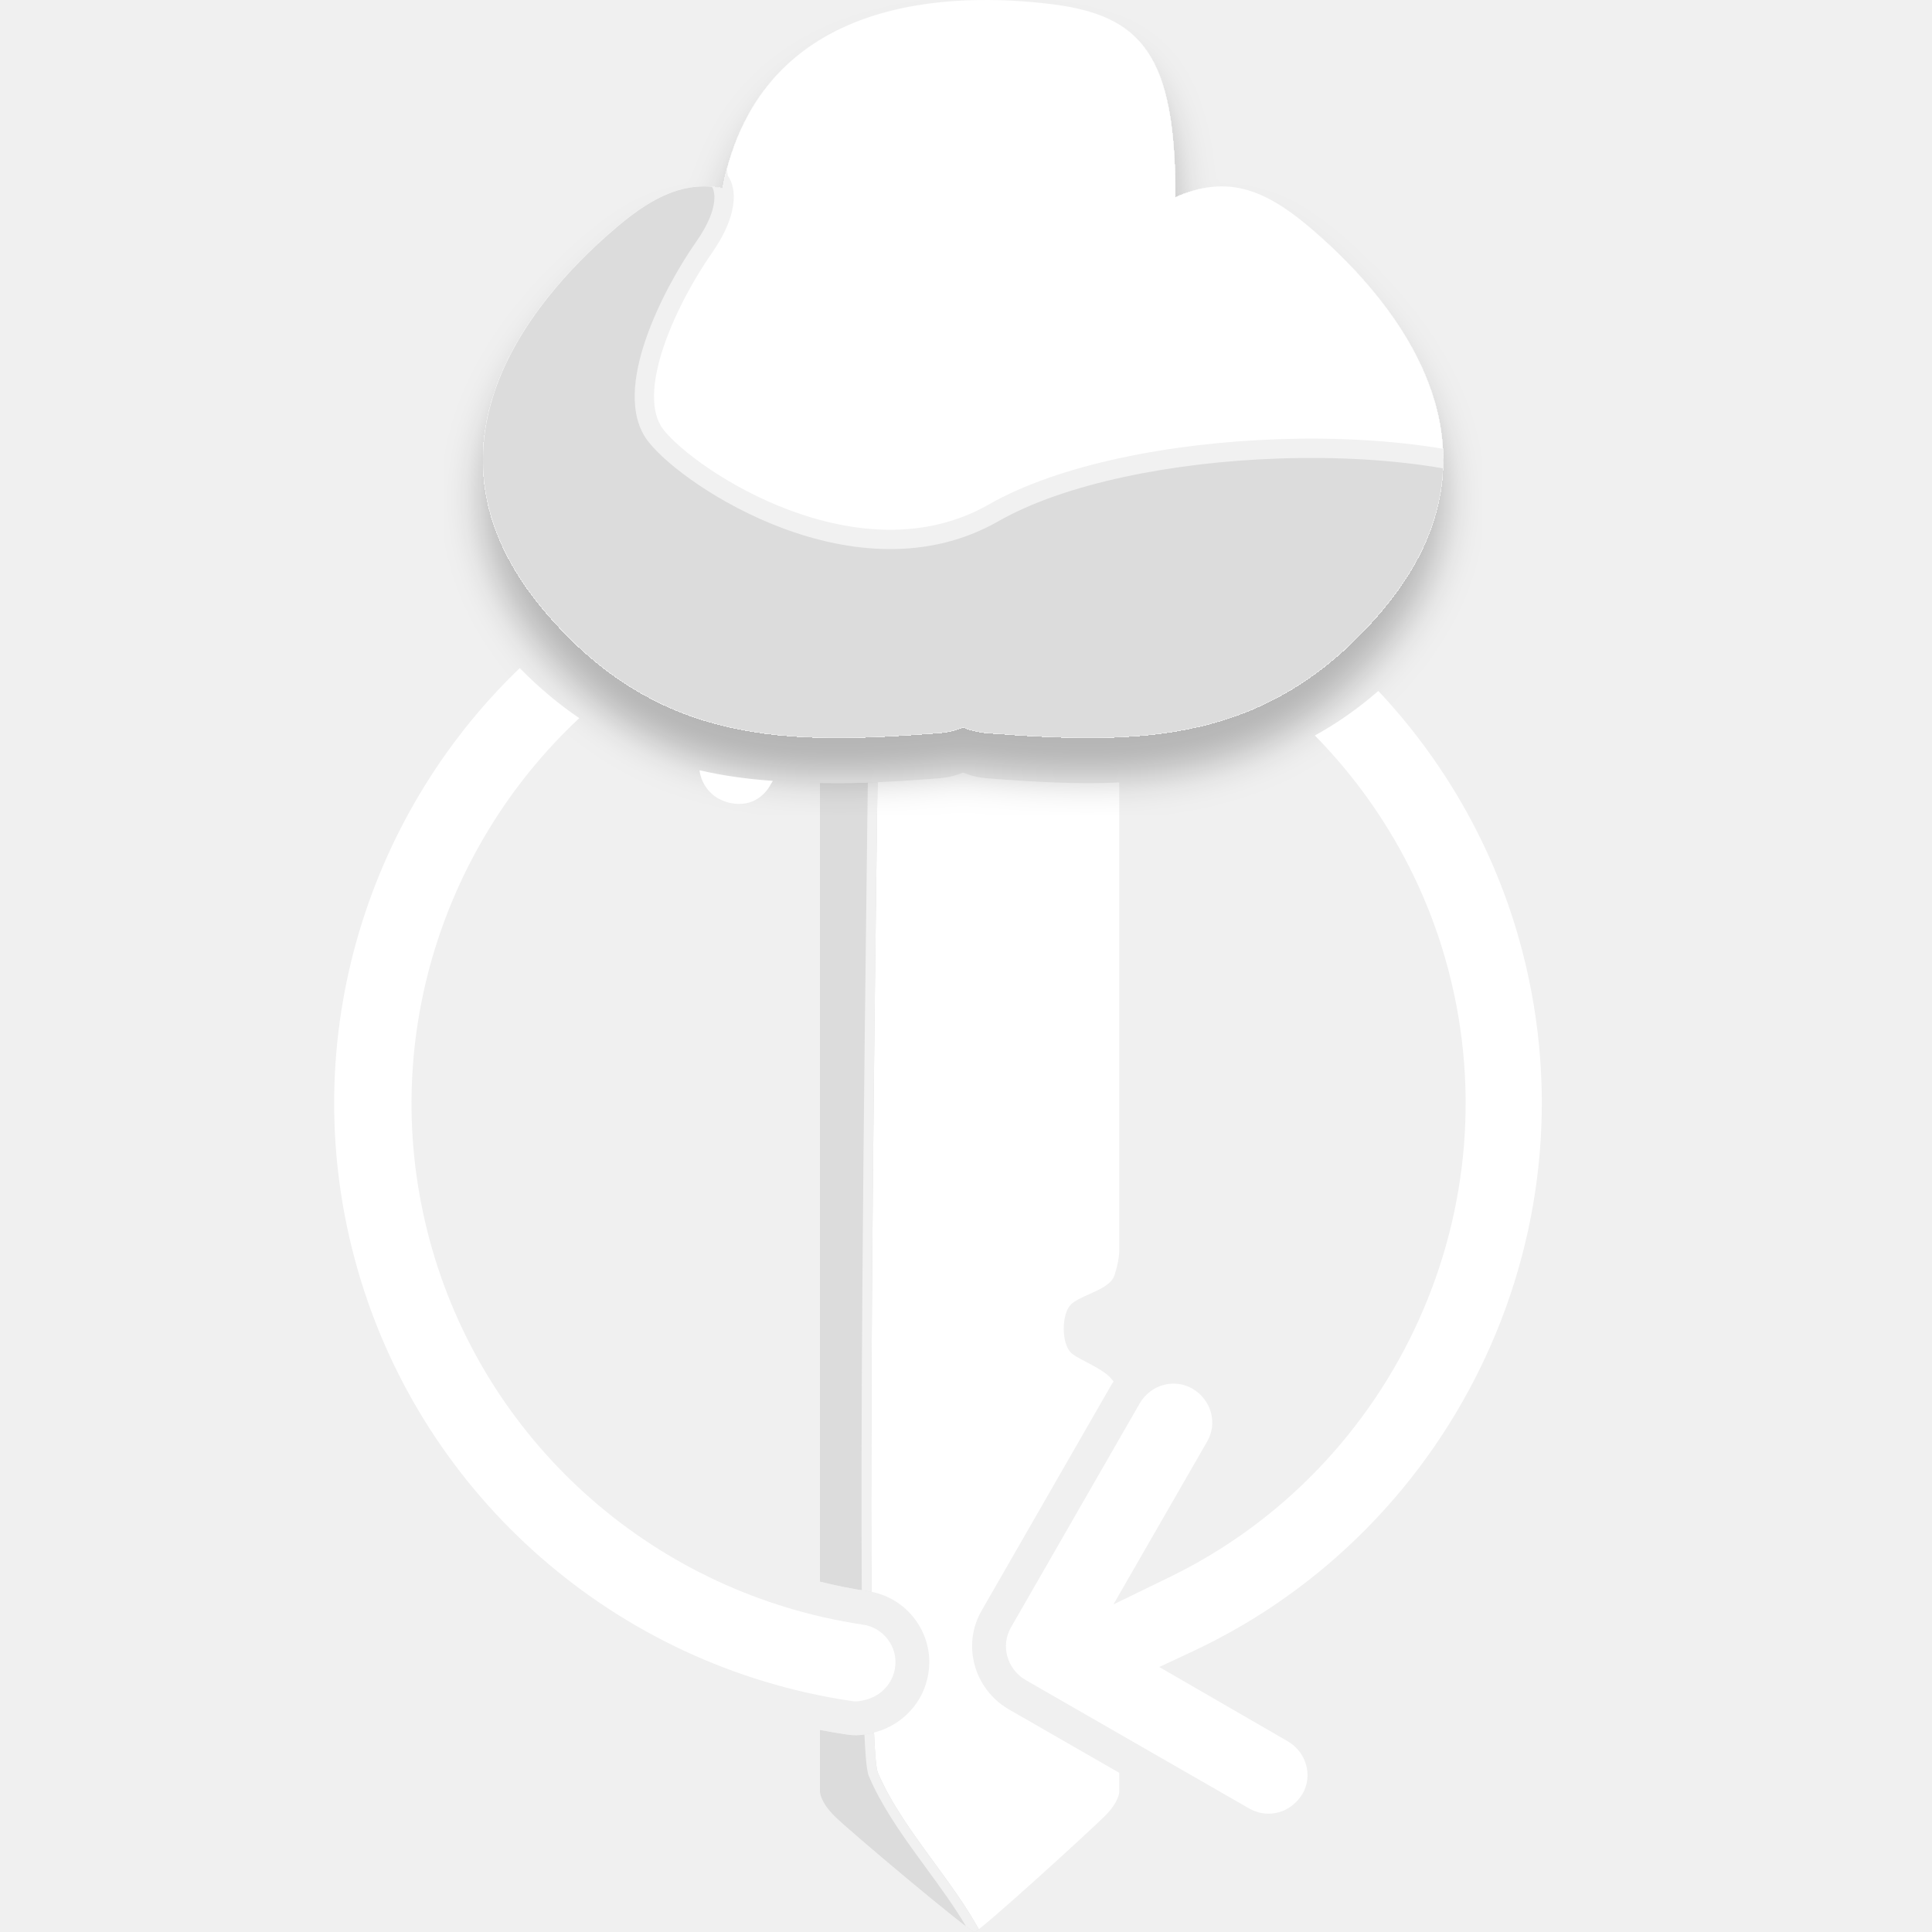
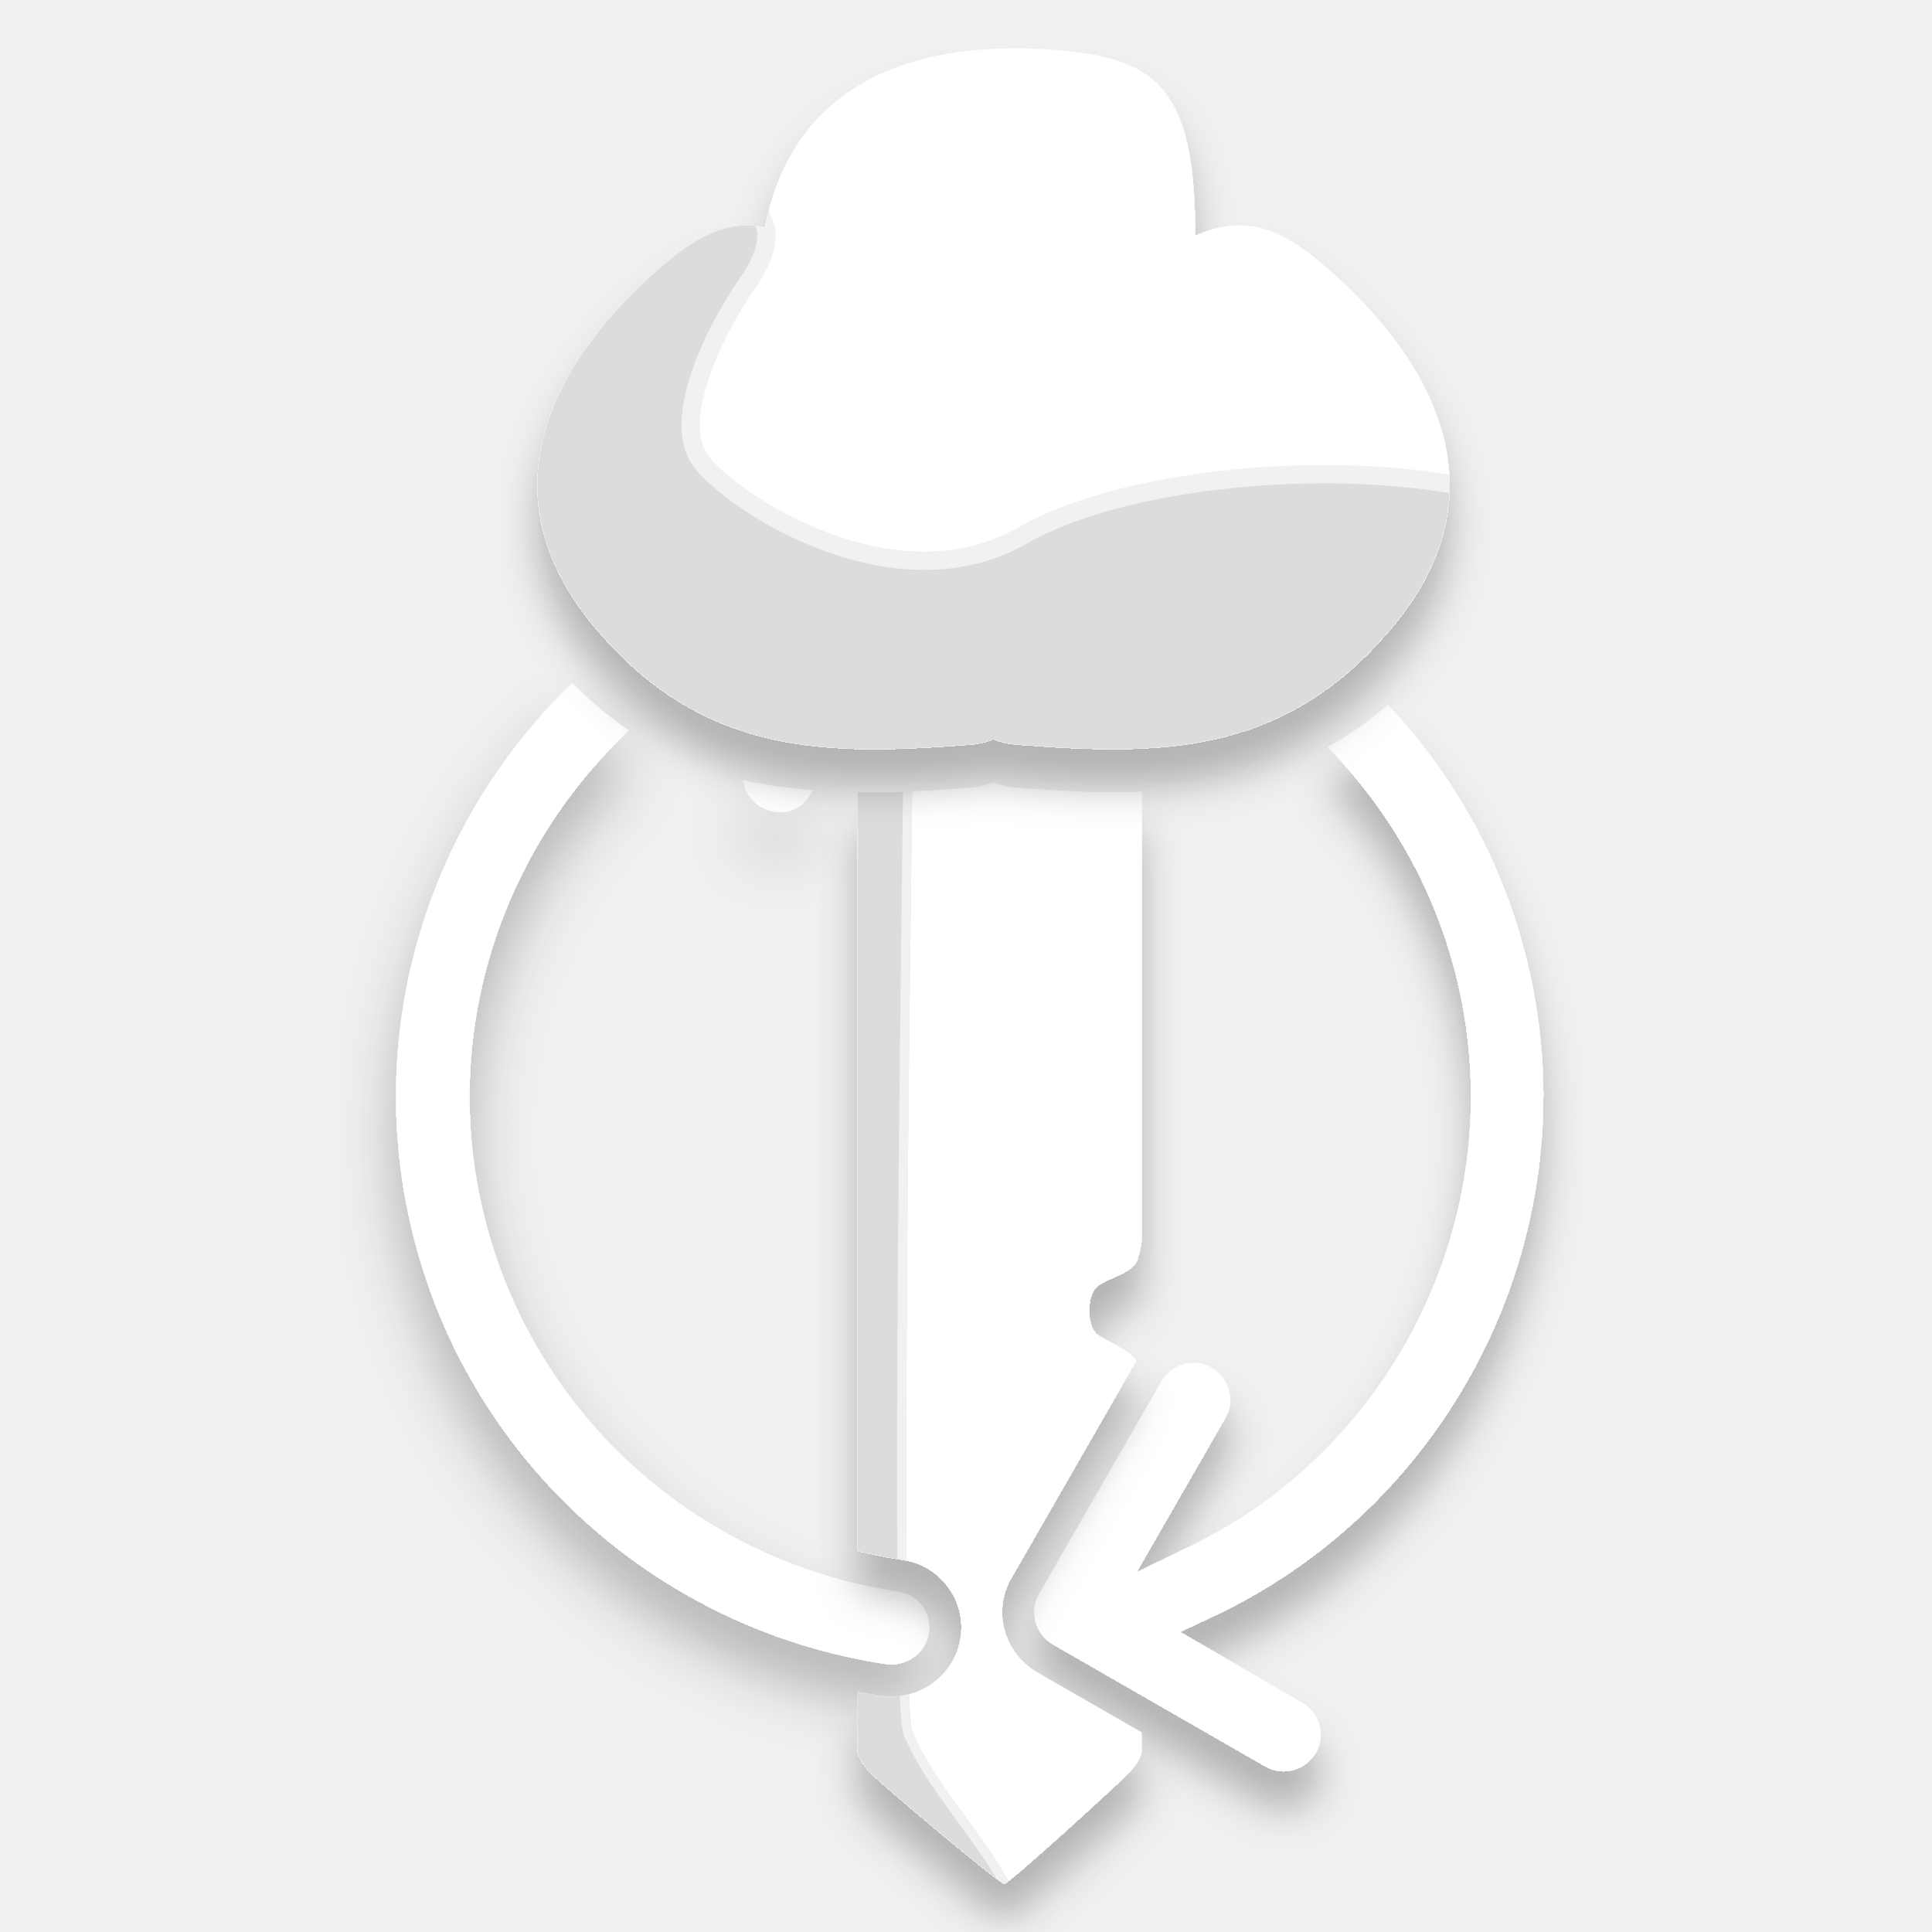
<svg xmlns="http://www.w3.org/2000/svg" width="200" height="200" viewBox="0 0 200 200" fill="none">
  <g clip-path="url(#clip0_48_118)">
-     <path d="M84.881 179.082C85.755 179.25 86.635 179.4 87.521 179.533C88.712 179.749 89.756 179.563 90.722 179.285C93.467 178.497 95.664 176.187 96.111 173.189C96.756 169.087 93.838 165.249 89.774 164.711C88.117 164.461 86.484 164.134 84.881 163.731V81.048C88.817 81.147 92.886 80.9 97.089 80.58C98.065 80.505 98.932 80.298 99.697 79.972C100.462 80.298 101.329 80.505 102.304 80.58C106.99 80.937 111.509 81.203 115.863 81L115.863 129.54C115.863 129.54 115.863 130.54 115.363 132.039C115.062 132.943 113.852 133.484 112.72 133.989C111.974 134.322 111.263 134.64 110.866 135.037C109.867 136.037 109.867 139.035 110.866 140.034C111.125 140.294 111.728 140.612 112.408 140.97C113.288 141.435 114.3 141.969 114.864 142.533C115.026 142.695 115.162 142.858 115.276 143.016C115.164 143.177 115.058 143.344 114.958 143.516L114.953 143.525L101.634 166.702L101.632 166.706L101.63 166.708C99.536 170.317 100.863 174.87 104.421 176.946L104.432 176.952L115.863 183.521V185.508C115.863 185.508 115.863 186.508 114.364 188.007C112.865 189.506 101.371 200 100.872 200C100.372 200 87.879 189.506 86.38 188.007C84.881 186.508 84.881 185.508 84.881 185.508L84.881 179.082Z" fill="white" />
-     <path d="M84.881 163.731V81.048C86.833 81.097 88.818 81.061 90.836 80.974C90.818 82.458 90.794 84.329 90.766 86.516L90.765 86.661L90.765 86.662L90.765 86.666C90.542 104.242 90.066 141.919 90.21 164.782C90.066 164.754 89.921 164.731 89.774 164.711C88.117 164.461 86.484 164.134 84.881 163.731Z" fill="#DCDCDC" />
-     <path d="M90.478 179.353C90.58 181.659 90.711 183.12 90.877 183.509C92.257 186.73 94.467 189.753 96.674 192.772C98.346 195.059 100.016 197.343 101.323 199.71C101.078 199.897 100.921 200 100.872 200C100.372 200 87.879 189.506 86.38 188.007C84.881 186.508 84.881 185.508 84.881 185.508V179.082C85.755 179.25 86.635 179.4 87.521 179.533C88.612 179.731 89.58 179.591 90.478 179.353Z" fill="#DCDCDC" />
-     <path d="M89.487 179.56C89.53 180.507 89.579 181.313 89.633 181.961C89.67 182.4 89.711 182.777 89.757 183.082C89.798 183.355 89.856 183.664 89.959 183.903C91.22 186.847 93.136 189.605 95.064 192.26C95.334 192.631 95.603 193 95.872 193.368L95.873 193.369C97.362 195.406 98.814 197.394 100.014 199.432C100.494 199.793 100.801 200 100.872 200C100.921 200 101.078 199.897 101.323 199.71C100.016 197.343 98.346 195.059 96.674 192.772C94.467 189.753 92.258 186.73 90.877 183.509C90.711 183.12 90.58 181.659 90.478 179.353C90.158 179.438 89.828 179.51 89.487 179.56Z" fill="#F1F1F1" />
-     <path d="M90.21 164.782C90.066 141.919 90.542 104.242 90.765 86.666C90.793 84.414 90.817 82.492 90.836 80.974C90.501 80.988 90.168 81.001 89.836 81.013C89.818 82.52 89.793 84.421 89.765 86.644L89.765 86.644C89.629 97.472 89.395 115.942 89.269 133.868C89.192 144.968 89.156 155.866 89.209 164.623C89.397 164.653 89.586 164.683 89.774 164.711C89.921 164.731 90.066 164.754 90.21 164.782Z" fill="#F1F1F1" />
    <g filter="url(#filter0_d_48_118)">
-       <path d="M63.982 23.403C67.767 20.214 71.029 18.748 74.802 19.482C78.777 -0.893 99.195 -0.743 108.749 0.42C118.219 1.573 121.68 5.663 121.674 20.441C126.778 18.126 130.687 19.423 135.411 23.403C143.054 29.843 157.877 45.599 143.066 63.178C131.217 77.241 117.654 77.053 102.304 75.882C101.329 75.808 100.462 75.6 99.697 75.274C98.931 75.6 98.065 75.808 97.089 75.882C81.74 77.053 68.177 77.241 56.328 63.178C41.517 45.599 56.339 29.843 63.982 23.403Z" fill="white" />
-       <path d="M74.82 19.391C75.158 20.509 75.002 22.579 72.888 25.6C69.39 30.597 64.393 40.591 67.891 45.089C71.389 49.586 88.879 61.08 102.871 53.084C113.583 46.963 134.547 44.942 149.393 47.471C149.426 52.377 147.691 57.688 143.066 63.178C131.217 77.241 117.654 77.053 102.304 75.882C101.329 75.808 100.462 75.6 99.697 75.274C98.931 75.6 98.065 75.808 97.089 75.882C81.74 77.053 68.177 77.241 56.328 63.178C41.517 45.599 56.339 29.843 63.982 23.403C67.767 20.214 71.029 18.748 74.802 19.482L74.82 19.391Z" fill="#DCDCDC" />
-       <path d="M75.25 17.524L75.339 18.185C76.324 19.535 76.378 22.357 73.707 26.173C71.997 28.615 69.924 32.279 68.712 35.852C68.106 37.639 67.732 39.359 67.703 40.868C67.674 42.377 67.992 43.592 68.68 44.475C69.462 45.481 71.114 46.974 73.423 48.531C75.715 50.077 78.596 51.647 81.793 52.834C88.207 55.217 95.738 56.009 102.375 52.216C109.577 48.101 121.136 45.841 132.383 45.464C138.271 45.267 144.157 45.583 149.361 46.452C149.398 47.121 149.404 47.797 149.375 48.482C144.292 47.603 138.424 47.261 132.45 47.462C121.334 47.834 110.156 50.072 103.366 53.952C96.011 58.155 87.801 57.198 81.097 54.708C77.736 53.459 74.714 51.812 72.305 50.188C69.914 48.575 68.068 46.945 67.102 45.702C66.04 44.337 65.671 42.616 65.704 40.83C65.738 39.044 66.176 37.109 66.819 35.211C68.106 31.414 70.281 27.581 72.069 25.027C74.699 21.27 73.867 19.55 73.695 19.328C74.06 19.358 74.428 19.409 74.802 19.482C74.933 18.807 75.083 18.154 75.25 17.524Z" fill="#F1F1F1" />
+       <path d="M150.264 99.257C147.855 90.868 143.382 83.375 137.445 77.331C139.571 76.162 141.652 74.72 143.689 72.951C150.037 79.71 154.824 87.948 157.451 97.094C165.633 125.578 151.452 155.232 125.442 167.396L122.142 168.939L134.772 176.24L134.775 176.242C136.63 177.323 137.256 179.633 136.234 181.412C135.657 182.345 134.827 182.962 133.952 183.213C132.979 183.492 131.976 183.398 131.011 182.868L109.015 170.228L109.012 170.226C107.151 169.14 106.528 166.819 107.564 165.038L120.217 143.019L120.219 143.016C121.305 141.155 123.626 140.532 125.407 141.568C127.27 142.652 127.895 144.976 126.858 146.758L117.637 162.785L123.2 160.079C145.35 149.304 157.29 123.717 150.264 99.257Z" fill="white" />
    </g>
-     <path d="M149.607 99.218C147.071 90.388 142.363 82.5 136.113 76.138C138.351 74.908 140.542 73.39 142.686 71.528C149.368 78.642 154.407 87.314 157.173 96.941C165.785 126.924 150.857 158.139 123.478 170.943L120.005 172.568L133.3 180.253L133.303 180.254C135.256 181.393 135.914 183.824 134.839 185.697C134.232 186.679 133.358 187.328 132.437 187.592C131.412 187.887 130.356 187.788 129.341 187.229L106.187 173.924L106.184 173.922C104.225 172.779 103.569 170.336 104.66 168.461L117.979 145.284L117.981 145.28C119.123 143.321 121.567 142.665 123.442 143.756C125.403 144.897 126.061 147.343 124.969 149.219L115.263 166.089L121.119 163.241C144.435 151.899 157.003 124.965 149.607 99.218Z" fill="white" />
-     <path d="M53.8 69.162C37.657 84.684 30.422 108.441 37.03 131.449C43.797 155.007 63.827 172.448 88.064 176.075L88.099 176.08L88.133 176.087C88.583 176.171 89.038 176.128 89.756 175.921C91.258 175.49 92.418 174.238 92.65 172.668L92.651 172.659L92.653 172.649C92.993 170.502 91.442 168.457 89.306 168.18L89.287 168.177L89.267 168.174C68.057 164.983 50.624 149.799 44.719 129.24C38.88 108.91 45.475 87.888 59.963 74.344C57.866 72.918 55.812 71.207 53.8 69.162Z" fill="white" />
-     <path d="M72.409 79.739C72.566 80.917 73.242 82.008 74.339 82.654C75.397 83.233 76.575 83.364 77.553 83.082C78.379 82.845 79.229 82.203 79.731 81.298L79.745 81.272L80.003 80.837C77.419 80.656 74.888 80.312 72.409 79.739Z" fill="white" />
+     <g filter="url(#filter1_d_48_118)">
+       <path d="M59.247 70.704C43.911 85.45 37.038 108.019 43.316 129.876C49.744 152.257 68.773 168.825 91.798 172.271L91.831 172.276L91.864 172.283C92.291 172.362 92.723 172.321 93.406 172.125C94.833 171.715 95.934 170.526 96.155 169.035L96.156 169.026L96.158 169.016C96.48 166.977 95.008 165.034 92.978 164.771L92.959 164.768L92.941 164.765C72.791 161.734 56.23 147.309 50.62 127.778C45.073 108.465 51.339 88.494 65.102 75.627C63.11 74.272 61.158 72.647 59.247 70.704Z" fill="white" />
+       <path d="M76.926 80.752C77.075 81.871 77.717 82.907 78.759 83.521C79.764 84.072 80.883 84.195 81.812 83.928C82.597 83.703 83.405 83.093 83.881 82.233L83.894 82.209L84.14 81.795C81.685 81.623 79.281 81.296 76.926 80.752Z" fill="white" />
+     </g>
+     <g filter="url(#filter2_d_48_118)">
+       <path d="M88.774 175.128C89.605 175.287 90.441 175.43 91.282 175.556C92.413 175.761 93.405 175.585 94.324 175.321C96.931 174.572 99.018 172.378 99.443 169.529C100.055 165.633 97.283 161.986 93.423 161.476C91.848 161.238 90.297 160.927 88.774 160.544V81.996C92.514 82.09 96.379 81.855 100.372 81.551C101.299 81.48 102.122 81.283 102.849 80.974C103.576 81.283 104.4 81.48 105.326 81.551C109.777 81.89 114.07 82.143 118.207 81.95L118.207 128.063C118.207 128.063 118.207 129.013 117.732 130.437C117.446 131.296 116.297 131.809 115.221 132.29C114.513 132.606 113.837 132.908 113.46 133.285C112.51 134.235 112.51 137.083 113.46 138.033C113.706 138.279 114.278 138.581 114.924 138.922C115.761 139.363 116.722 139.87 117.258 140.406C117.412 140.56 117.541 140.715 117.649 140.865C117.543 141.018 117.443 141.177 117.347 141.341L117.342 141.349L104.69 163.366L104.688 163.37L104.686 163.373C102.697 166.801 103.957 171.127 107.337 173.098L107.348 173.105L118.207 179.345V181.233C118.207 181.233 118.207 182.182 116.783 183.607C115.359 185.031 104.44 195 103.965 195C103.491 195 91.622 185.031 90.198 183.607C88.774 182.182 88.774 181.233 88.774 181.233L88.774 175.128Z" fill="white" />
+     </g>
+     <path d="M88.774 160.544V81.996C90.629 82.043 92.514 82.008 94.431 81.925C94.414 83.335 94.392 85.112 94.365 87.19L94.364 87.328L94.364 87.329L94.364 87.333C94.152 104.03 93.7 139.823 93.837 161.543C93.7 161.517 93.562 161.494 93.423 161.476C91.848 161.238 90.297 160.927 88.774 160.544Z" fill="#DCDCDC" />
+     <path d="M94.092 175.385C94.188 177.576 94.312 178.964 94.471 179.334C95.782 182.393 97.881 185.265 99.978 188.133C101.566 190.306 103.153 192.476 104.394 194.725C104.162 194.902 104.012 195 103.965 195C103.491 195 91.622 185.031 90.198 183.606C88.774 182.182 88.774 181.233 88.774 181.233V175.128C89.605 175.287 90.441 175.43 91.282 175.556C92.319 175.744 93.239 175.612 94.092 175.385Z" fill="#DCDCDC" />
+     <path d="M93.15 175.582C93.191 176.481 93.237 177.248 93.289 177.863C93.324 178.28 93.363 178.638 93.406 178.927C93.446 179.187 93.501 179.481 93.598 179.708C94.797 182.504 96.616 185.124 98.448 187.647C98.704 187.999 98.96 188.35 99.215 188.699L99.216 188.7C100.631 190.636 102.011 192.524 103.15 194.46C103.607 194.803 103.899 195 103.965 195C104.012 195 104.162 194.902 104.394 194.725C103.153 192.476 101.566 190.306 99.978 188.133C97.881 185.265 95.782 182.393 94.471 179.334C94.312 178.964 94.188 177.576 94.092 175.385C93.787 175.466 93.474 175.535 93.15 175.582Z" fill="#F1F1F1" />
+     <path d="M93.837 161.543C93.7 139.823 94.152 104.03 94.364 87.332C94.391 85.193 94.414 83.368 94.431 81.925C94.114 81.939 93.797 81.951 93.481 81.962C93.464 83.394 93.441 85.2 93.414 87.311L93.414 87.312C93.284 97.598 93.062 115.145 92.943 132.174C92.869 142.719 92.835 153.073 92.886 161.392C93.065 161.421 93.244 161.449 93.423 161.476C93.562 161.494 93.7 161.517 93.837 161.543Z" fill="#F1F1F1" />
+     <g filter="url(#filter3_d_48_118)">
+       <path d="M68.921 27.233C72.516 24.203 75.615 22.811 79.199 23.508C82.975 4.151 102.372 4.294 111.449 5.399C120.445 6.494 123.733 10.38 123.727 24.419C128.576 22.22 132.29 23.452 136.778 27.233C144.039 33.35 158.12 48.319 144.05 65.019C132.793 78.379 119.908 78.2 105.326 77.088C104.399 77.017 103.576 76.82 102.849 76.511C102.122 76.82 101.299 77.017 100.372 77.088C85.79 78.2 72.905 78.379 61.648 65.019C47.578 48.319 61.66 33.35 68.921 27.233Z" fill="white" />
+       <path d="M79.216 23.421C79.537 24.484 79.389 26.45 77.38 29.32C74.057 34.067 69.31 43.562 72.633 47.834C75.956 52.107 92.572 63.026 105.864 55.43C116.041 49.615 135.957 47.695 150.06 50.097C150.092 54.758 148.444 59.804 144.05 65.019C132.793 78.379 119.908 78.2 105.326 77.088C104.399 77.017 103.576 76.82 102.849 76.511C102.122 76.82 101.299 77.017 100.372 77.088C85.79 78.2 72.905 78.379 61.648 65.019C47.578 48.319 61.66 33.35 68.921 27.233C72.516 24.203 75.615 22.811 79.199 23.508L79.216 23.421Z" fill="#DCDCDC" />
+       <path d="M79.625 21.648L79.709 22.275C80.645 23.558 80.696 26.239 78.158 29.864C76.534 32.185 74.565 35.665 73.414 39.06C72.838 40.758 72.482 42.391 72.455 43.824C72.428 45.258 72.73 46.412 73.383 47.251C74.126 48.207 75.696 49.625 77.889 51.105C80.067 52.573 82.804 54.065 85.841 55.193C91.934 57.456 99.088 58.209 105.393 54.605C112.236 50.696 123.217 48.549 133.901 48.191C139.495 48.003 145.087 48.303 150.03 49.129C150.066 49.764 150.071 50.407 150.043 51.057C145.214 50.223 139.64 49.898 133.964 50.089C123.404 50.443 112.785 52.569 106.335 56.254C99.348 60.247 91.548 59.338 85.18 56.973C81.986 55.786 79.115 54.222 76.827 52.679C74.555 51.147 72.802 49.597 71.884 48.417C70.875 47.12 70.524 45.485 70.556 43.788C70.589 42.091 71.004 40.254 71.615 38.45C72.838 34.843 74.904 31.202 76.603 28.775C79.101 25.206 78.311 23.573 78.147 23.361C78.494 23.39 78.844 23.439 79.199 23.508C79.324 22.866 79.466 22.247 79.625 21.648Z" fill="#F1F1F1" />
+     </g>
  </g>
  <defs>
-     <filter id="filter0_d_48_118" x="46" y="0" width="107.393" height="84.372" filterUnits="userSpaceOnUse" color-interpolation-filters="sRGB">
+     <filter id="filter0_d_48_118" x="103.065" y="72.951" width="60.7" height="118.415" filterUnits="userSpaceOnUse" color-interpolation-filters="sRGB">
+       <feFlood flood-opacity="0" result="BackgroundImageFix" />
+       <feColorMatrix in="SourceAlpha" type="matrix" values="0 0 0 0 0 0 0 0 0 0 0 0 0 0 0 0 0 0 127 0" result="hardAlpha" />
+       <feOffset dy="4" />
+       <feGaussianBlur stdDeviation="2" />
+       <feComposite in2="hardAlpha" operator="out" />
+       <feColorMatrix type="matrix" values="0 0 0 0 0 0 0 0 0 0 0 0 0 0 0 0 0 0 0.25 0" />
+       <feBlend mode="normal" in2="BackgroundImageFix" result="effect1_dropShadow_48_118" />
+       <feBlend mode="normal" in="SourceGraphic" in2="effect1_dropShadow_48_118" result="shape" />
+     </filter>
+     <filter id="filter1_d_48_118" x="35" y="68.704" width="67.202" height="113.616" filterUnits="userSpaceOnUse" color-interpolation-filters="sRGB">
+       <feFlood flood-opacity="0" result="BackgroundImageFix" />
+       <feColorMatrix in="SourceAlpha" type="matrix" values="0 0 0 0 0 0 0 0 0 0 0 0 0 0 0 0 0 0 127 0" result="hardAlpha" />
+       <feOffset dy="4" />
+       <feGaussianBlur stdDeviation="3" />
+       <feComposite in2="hardAlpha" operator="out" />
+       <feColorMatrix type="matrix" values="0 0 0 0 0 0 0 0 0 0 0 0 0 0 0 0 0 0 0.25 0" />
+       <feBlend mode="normal" in2="BackgroundImageFix" result="effect1_dropShadow_48_118" />
+       <feBlend mode="normal" in="SourceGraphic" in2="effect1_dropShadow_48_118" result="shape" />
+     </filter>
+     <filter id="filter2_d_48_118" x="84.774" y="80.974" width="37.433" height="122.026" filterUnits="userSpaceOnUse" color-interpolation-filters="sRGB">
+       <feFlood flood-opacity="0" result="BackgroundImageFix" />
+       <feColorMatrix in="SourceAlpha" type="matrix" values="0 0 0 0 0 0 0 0 0 0 0 0 0 0 0 0 0 0 127 0" result="hardAlpha" />
+       <feOffset dy="4" />
+       <feGaussianBlur stdDeviation="2" />
+       <feComposite in2="hardAlpha" operator="out" />
+       <feColorMatrix type="matrix" values="0 0 0 0 0 0 0 0 0 0 0 0 0 0 0 0 0 0 0.25 0" />
+       <feBlend mode="normal" in2="BackgroundImageFix" result="effect1_dropShadow_48_118" />
+       <feBlend mode="normal" in="SourceGraphic" in2="effect1_dropShadow_48_118" result="shape" />
+     </filter>
+     <filter id="filter3_d_48_118" x="51.637" y="5" width="102.424" height="80.554" filterUnits="userSpaceOnUse" color-interpolation-filters="sRGB">
      <feFlood flood-opacity="0" result="BackgroundImageFix" />
      <feColorMatrix in="SourceAlpha" type="matrix" values="0 0 0 0 0 0 0 0 0 0 0 0 0 0 0 0 0 0 127 0" result="hardAlpha" />
      <feOffset dy="4" />
      <feGaussianBlur stdDeviation="2" />
      <feComposite in2="hardAlpha" operator="out" />
      <feColorMatrix type="matrix" values="0 0 0 0 0 0 0 0 0 0 0 0 0 0 0 0 0 0 0.25 0" />
      <feBlend mode="normal" in2="BackgroundImageFix" result="effect1_dropShadow_48_118" />
      <feBlend mode="normal" in="SourceGraphic" in2="effect1_dropShadow_48_118" result="shape" />
    </filter>
    <clipPath id="clip0_48_118">
      <rect width="200" height="200" fill="white" />
    </clipPath>
  </defs>
</svg>
